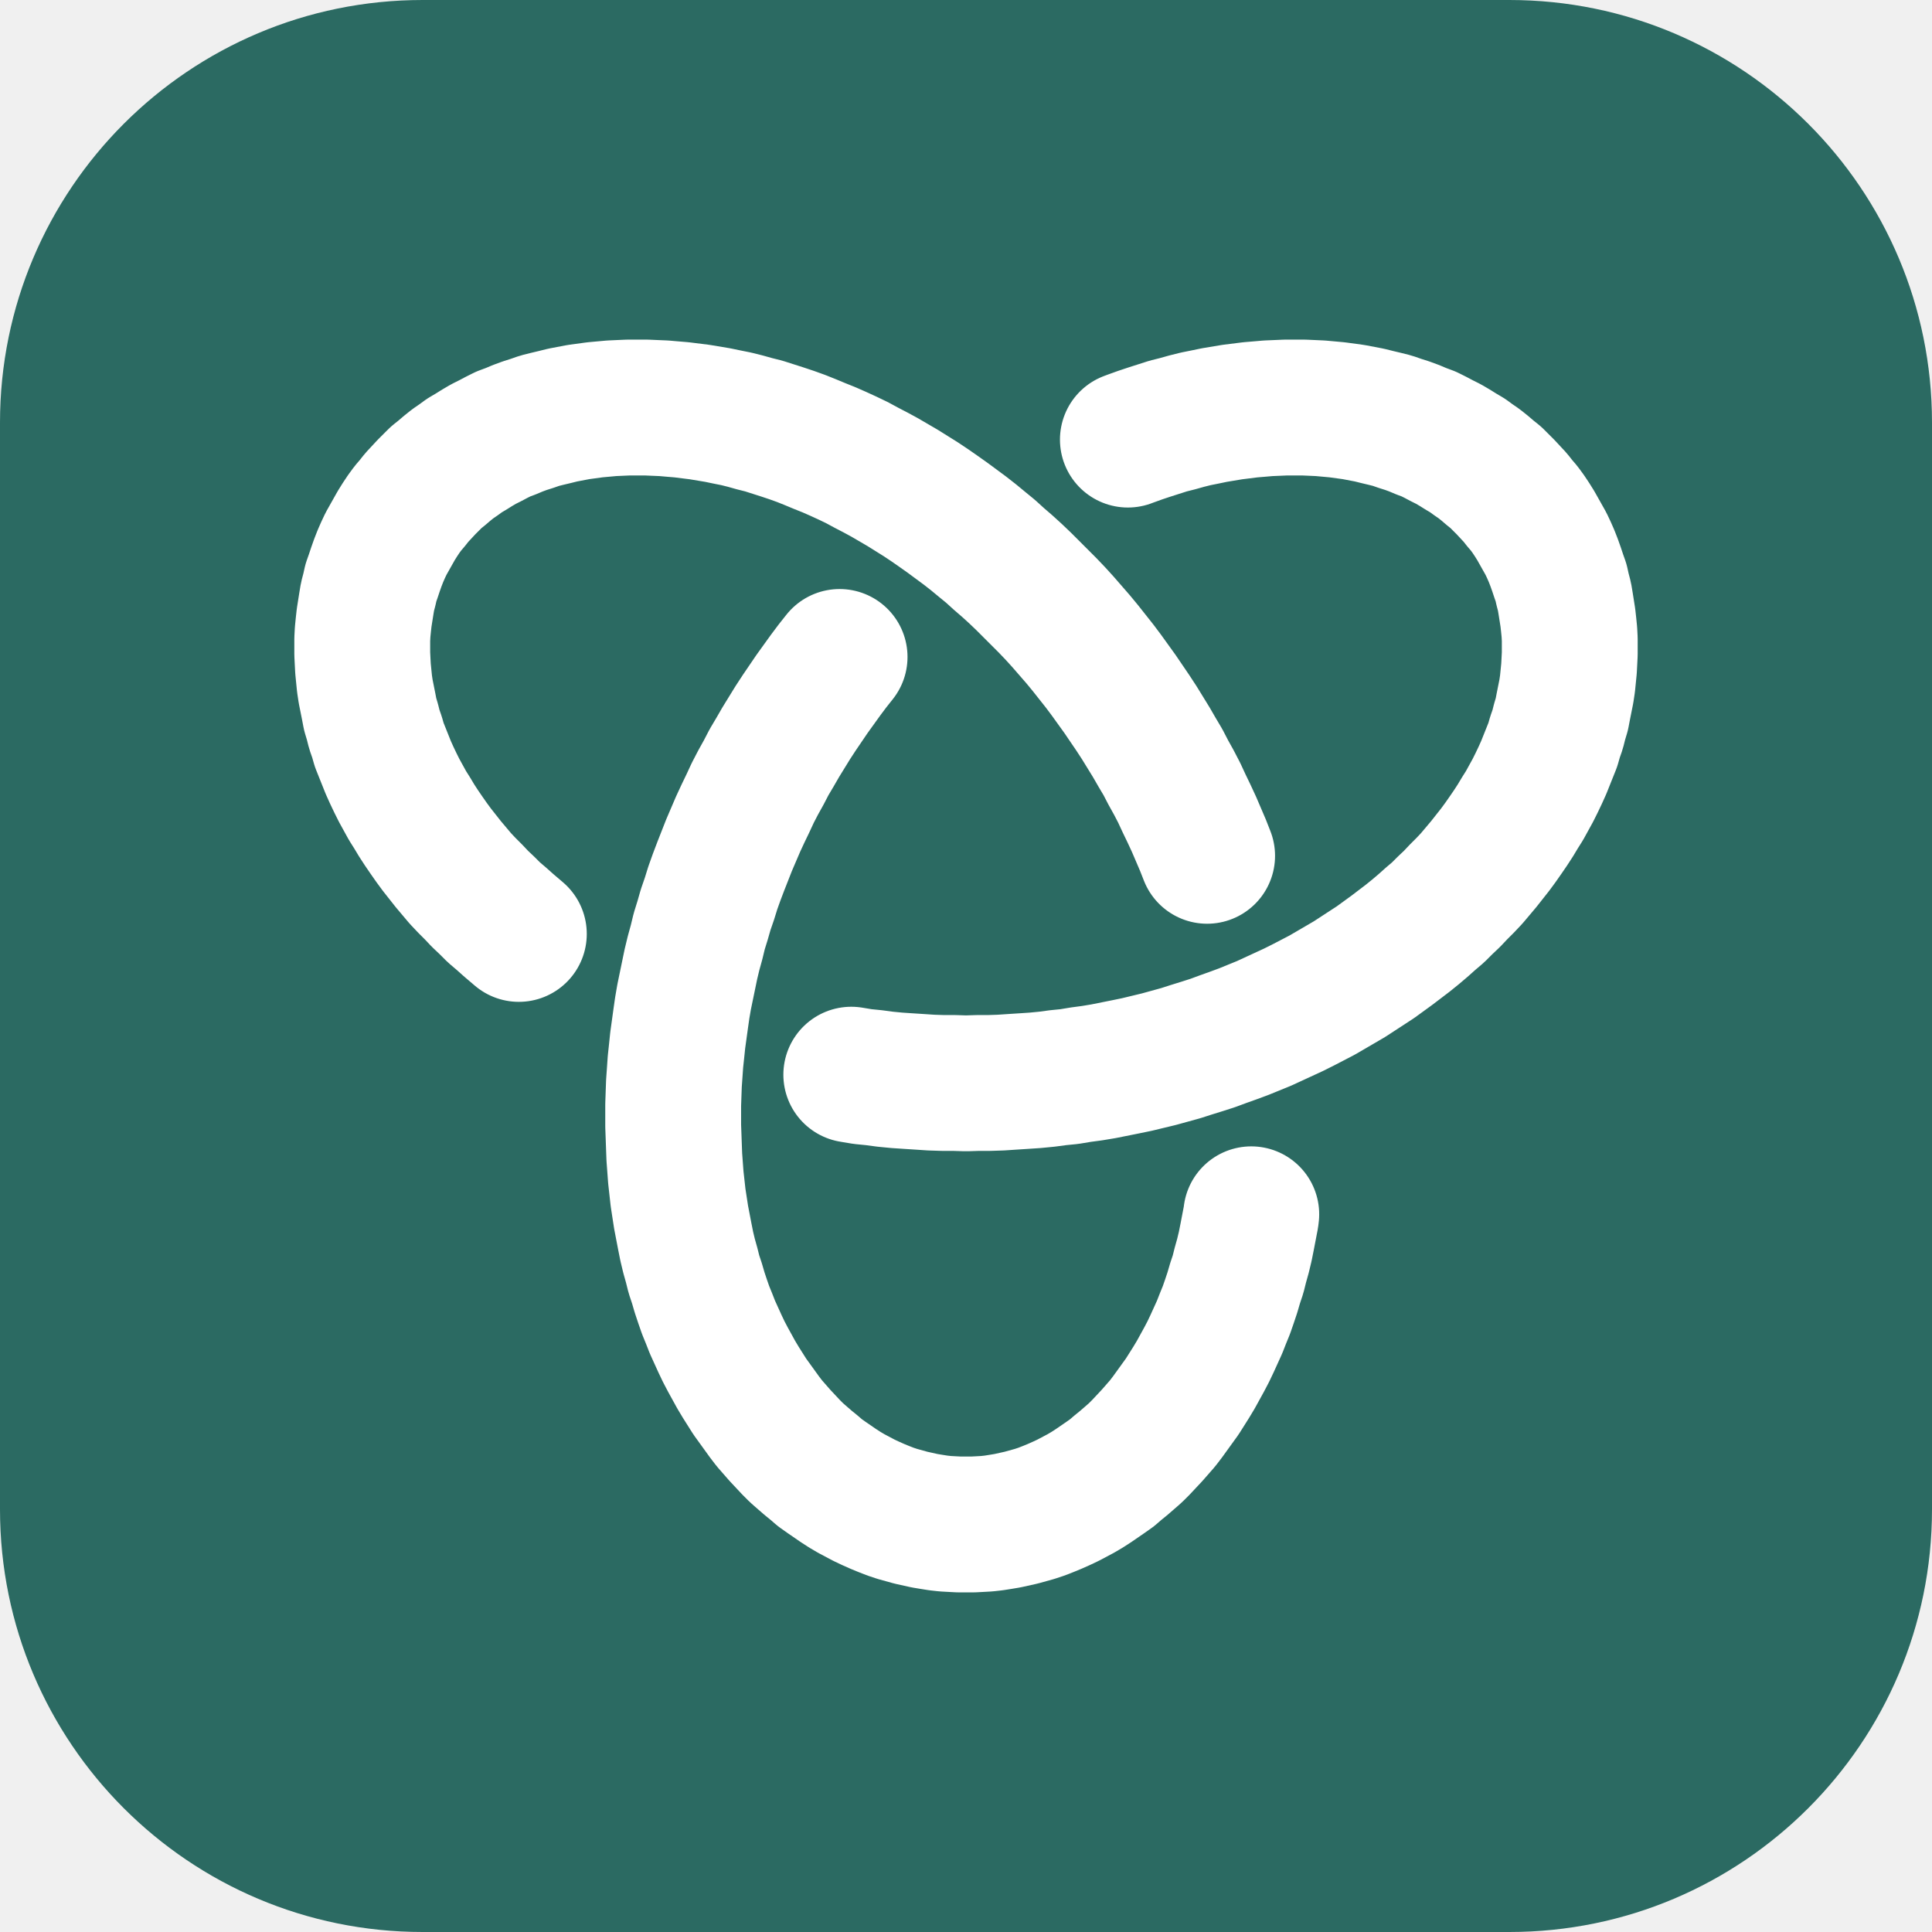
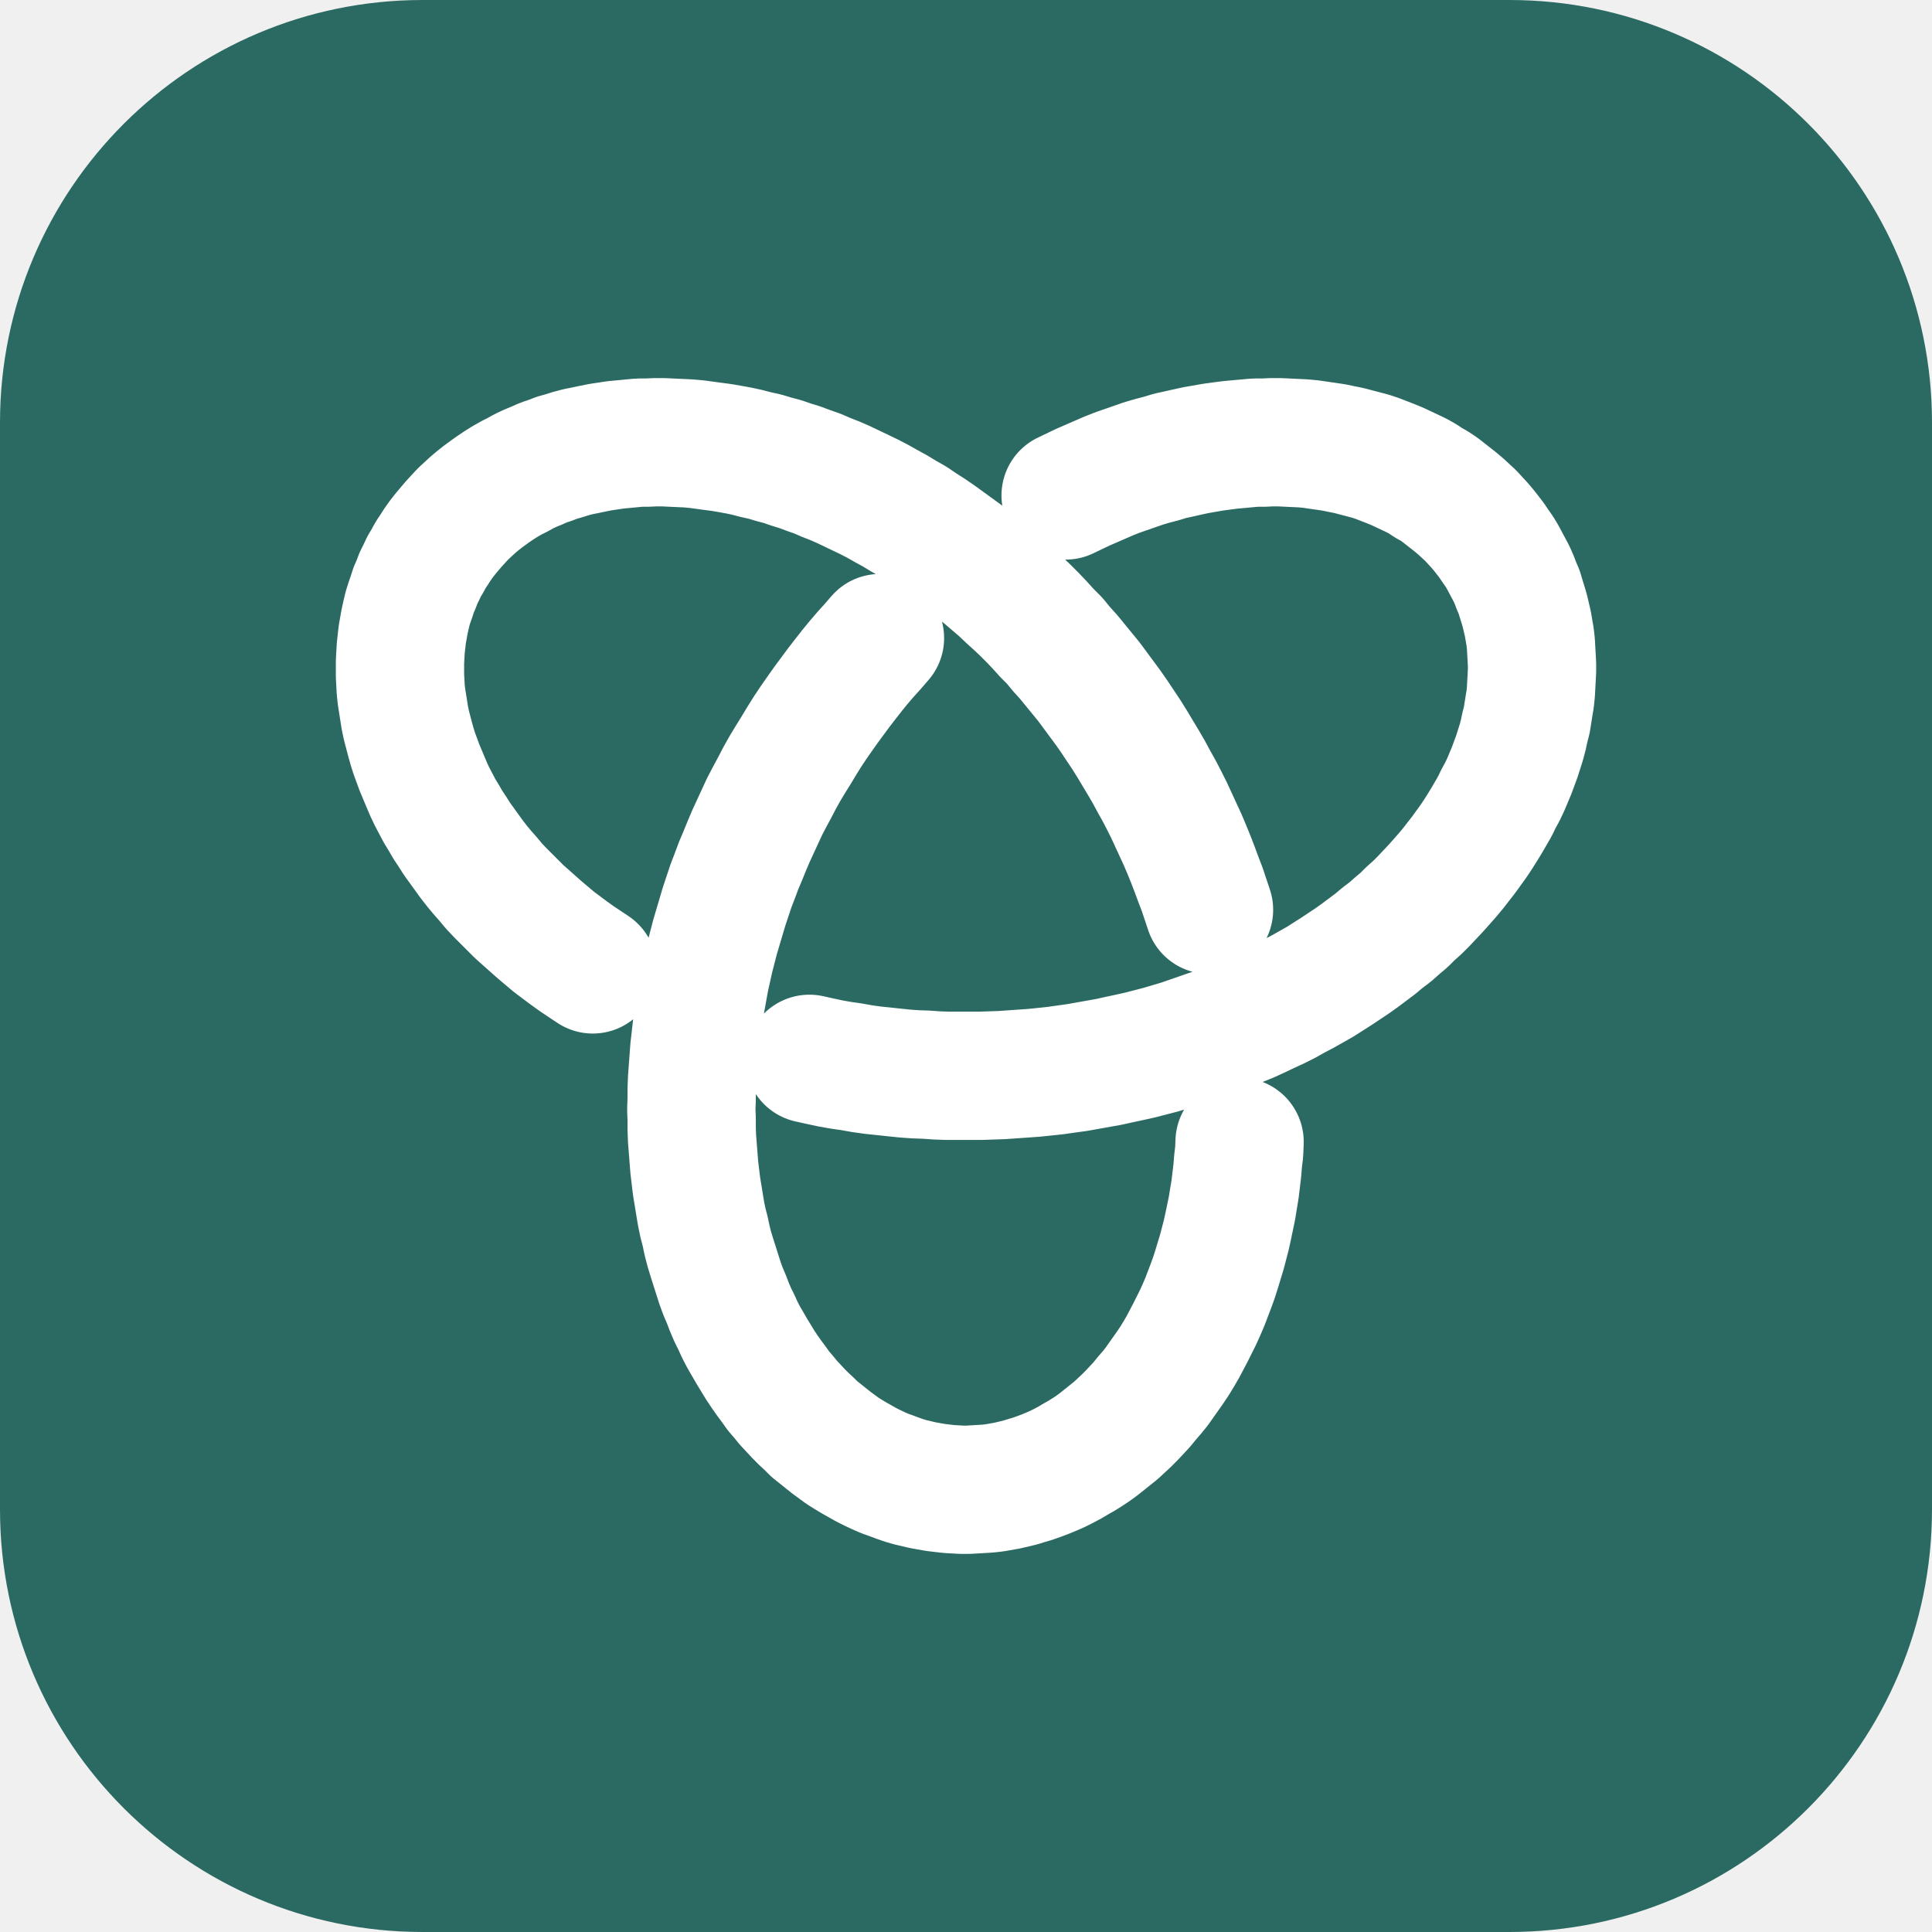
<svg xmlns="http://www.w3.org/2000/svg" viewBox="0 0 512 512">
  <rect width="512" height="512" rx="112" fill="#2B6A62" />
-   <g fill="none" stroke="#FFFFFF" stroke-width="36" stroke-linecap="round" stroke-linejoin="round">
-     <path d="M222.5 174.1L220.6 176.5L218.8 178.9L217.0 181.4L215.2 183.9L213.5 186.4L211.8 188.9L210.1 191.5L208.5 194.1L206.9 196.7L205.4 199.3L203.8 202.0L202.4 204.7L200.9 207.4L199.5 210.1L198.2 212.9L196.9 215.6L195.6 218.4L194.4 221.2L193.2 224.0L192.1 226.8L191.0 229.6L189.9 232.5L188.9 235.3L188.0 238.2L187.0 241.1L186.2 243.9L185.3 246.8L184.6 249.7L183.8 252.6L183.1 255.5L182.5 258.4L181.9 261.3L181.3 264.2L180.8 267.1L180.4 269.9L180.0 272.8L179.6 275.7L179.3 278.6L179.0 281.4L178.8 284.3L178.6 287.1L178.5 289.9L178.4 292.8L178.4 295.6L178.4 298.4L178.5 301.1L178.6 303.9L178.7 306.6L178.9 309.3L179.1 312.0L179.4 314.7L179.7 317.4L180.1 320.0L180.5 322.6L181.0 325.2L181.5 327.8L182.0 330.3L182.6 332.8L183.3 335.3L183.9 337.7L184.7 340.1L185.4 342.5L186.2 344.9L187.0 347.2L187.9 349.4L188.8 351.7L189.8 353.9L190.8 356.1L191.8 358.2L192.9 360.3L194.0 362.3L195.1 364.3L196.3 366.3L197.5 368.2L198.7 370.1L200.0 371.9L201.3 373.7L202.6 375.5L203.9 377.2L205.3 378.8L206.7 380.4L208.2 382.0L209.6 383.5L211.1 385.0L212.7 386.4L214.2 387.7L215.8 389.0L217.3 390.3L219.0 391.5L220.6 392.6L222.2 393.7L223.9 394.8L225.6 395.8L227.3 396.7L229.0 397.6L230.7 398.4L232.5 399.2L234.2 399.9L236.0 400.6L237.8 401.2L239.6 401.7L241.4 402.2L243.2 402.6L245.0 403.0L246.8 403.3L248.7 403.6L250.5 403.8L252.3 403.9L254.2 404.0L256.0 404.0L257.8 404.0L259.7 403.9L261.5 403.8L263.3 403.6L265.2 403.3L267.0 403.0L268.8 402.6L270.6 402.2L272.4 401.7L274.2 401.2L276.0 400.6L277.8 399.9L279.5 399.2L281.3 398.4L283.0 397.6L284.7 396.7L286.4 395.8L288.1 394.8L289.8 393.7L291.4 392.6L293.0 391.5L294.7 390.3L296.2 389.0L297.8 387.7L299.3 386.4L300.9 385.0L302.4 383.5L303.8 382.0L305.3 380.4L306.7 378.8L308.1 377.2L309.4 375.5L310.7 373.7L312.0 371.9L313.3 370.1L314.5 368.2L315.7 366.3L316.9 364.3L318.0 362.3L319.1 360.3L320.2 358.2L321.2 356.1L322.2 353.9L323.2 351.7L324.1 349.4L325.0 347.2L325.8 344.9L326.6 342.5L327.3 340.1L328.1 337.7L328.7 335.3L329.4 332.8L330.0 330.3L330.5 327.8L331.0 325.2L331.5 322.6L331.6 321.8M319.9 226.8L318.8 224.0L317.6 221.2L316.4 218.4L315.1 215.6L313.8 212.9L312.5 210.1L311.1 207.4L309.6 204.7L308.2 202.0L306.6 199.3L305.1 196.7L303.5 194.1L301.9 191.5L300.2 188.9L298.5 186.4L296.8 183.9L295.0 181.4L293.2 178.9L291.4 176.5L289.5 174.1L287.6 171.7L285.7 169.4L283.7 167.1L281.7 164.8L279.7 162.6L277.6 160.4L275.5 158.3L273.4 156.2L271.3 154.1L269.1 152.0L266.9 150.0L264.7 148.1L262.5 146.1L260.3 144.3L258.0 142.4L255.7 140.6L253.4 138.9L251.1 137.2L248.7 135.5L246.4 133.9L244.0 132.3L241.6 130.8L239.2 129.3L236.8 127.9L234.4 126.5L232.0 125.2L229.5 123.9L227.1 122.6L224.6 121.4L222.2 120.3L219.7 119.2L217.2 118.2L214.8 117.2L212.3 116.2L209.8 115.3L207.4 114.5L204.9 113.7L202.4 112.9L200.0 112.3L197.5 111.6L195.1 111.0L192.6 110.5L190.2 110.0L187.8 109.6L185.4 109.2L183.0 108.9L180.6 108.6L178.2 108.4L175.9 108.2L173.5 108.1L171.2 108.0L168.9 108.0L166.6 108.0L164.3 108.1L162.1 108.2L159.9 108.4L157.7 108.6L155.5 108.9L153.3 109.2L151.2 109.6L149.1 110.0L147.1 110.5L145.0 111.0L143.0 111.5L141.0 112.2L139.1 112.8L137.2 113.5L135.3 114.3L133.4 115.0L131.6 115.9L129.9 116.8L128.1 117.7L126.4 118.7L124.8 119.7L123.1 120.7L121.6 121.8L120.0 122.9L118.5 124.1L117.1 125.3L115.6 126.5L114.3 127.8L113.0 129.1L111.7 130.5L110.4 131.9L109.3 133.3L108.1 134.7L107.0 136.2L106.0 137.7L105.0 139.3L104.1 140.9L103.2 142.5L102.3 144.1L101.5 145.8L100.8 147.4L100.1 149.2L99.5 150.9L98.9 152.7L98.3 154.4L97.9 156.2L97.4 158.1L97.1 159.9L96.8 161.8L96.5 163.7L96.3 165.5L96.1 167.5L96.0 169.4L96.0 171.3L96.0 173.3L96.1 175.3L96.2 177.2L96.4 179.2L96.6 181.2L96.9 183.2L97.3 185.2L97.7 187.2L98.1 189.3L98.7 191.3L99.2 193.3L99.9 195.3L100.5 197.4L101.3 199.4L102.1 201.4L102.9 203.4L103.8 205.4L104.8 207.5L105.8 209.5L106.9 211.5L108.0 213.5L109.2 215.4L110.4 217.4L111.7 219.4L113.0 221.3L114.4 223.3L115.8 225.2L117.3 227.1L118.8 229.0L120.4 230.9L122.0 232.8L123.7 234.6L125.5 236.4L127.2 238.2L129.1 240.0L130.9 241.8L132.9 243.5L134.8 245.2L136.8 246.9L137.5 247.5M225.6 284.8L228.6 285.3L231.6 285.6L234.6 286.0L237.7 286.3L240.7 286.5L243.8 286.7L246.8 286.9L249.9 287.0L252.9 287.0L256.0 287.1L259.1 287.0L262.1 287.0L265.2 286.9L268.2 286.7L271.3 286.5L274.3 286.3L277.4 286.0L280.4 285.6L283.4 285.3L286.4 284.8L289.4 284.4L292.4 283.9L295.4 283.3L298.4 282.7L301.3 282.1L304.2 281.4L307.1 280.7L310.0 279.9L312.9 279.1L315.7 278.2L318.6 277.3L321.4 276.4L324.1 275.4L326.9 274.4L329.6 273.4L332.3 272.3L335.0 271.2L337.6 270.0L340.2 268.8L342.8 267.6L345.4 266.3L347.9 265.0L350.4 263.7L352.8 262.3L355.2 260.9L357.6 259.5L359.9 258.0L362.2 256.5L364.5 255.0L366.7 253.4L368.9 251.8L371.0 250.2L373.1 248.6L375.2 246.9L377.2 245.2L379.1 243.5L381.1 241.8L382.9 240.0L384.8 238.2L386.5 236.4L388.3 234.6L390.0 232.8L391.6 230.9L393.2 229.0L394.7 227.1L396.2 225.2L397.6 223.3L399.0 221.3L400.3 219.4L401.6 217.4L402.8 215.4L404.0 213.5L405.1 211.5L406.2 209.5L407.2 207.5L408.2 205.4L409.1 203.4L409.9 201.4L410.7 199.4L411.5 197.4L412.1 195.3L412.8 193.3L413.3 191.3L413.9 189.3L414.3 187.2L414.7 185.2L415.1 183.2L415.4 181.2L415.6 179.2L415.8 177.2L415.9 175.3L416.0 173.3L416.0 171.3L416.0 169.4L415.9 167.5L415.7 165.5L415.5 163.7L415.2 161.8L414.9 159.9L414.6 158.1L414.1 156.2L413.7 154.4L413.1 152.7L412.5 150.9L411.9 149.2L411.2 147.4L410.5 145.8L409.7 144.1L408.8 142.5L407.9 140.9L407.0 139.3L406.0 137.7L405.0 136.2L403.9 134.7L402.7 133.3L401.6 131.9L400.3 130.5L399.0 129.1L397.7 127.8L396.4 126.5L394.9 125.3L393.5 124.1L392.0 122.9L390.4 121.8L388.9 120.7L387.2 119.7L385.6 118.7L383.9 117.7L382.1 116.8L380.4 115.9L378.6 115.0L376.7 114.3L374.8 113.5L372.9 112.8L371.0 112.2L369.0 111.5L367.0 111.0L364.9 110.5L362.9 110.0L360.8 109.6L358.7 109.2L356.5 108.9L354.3 108.6L352.1 108.4L349.9 108.2L347.7 108.1L345.4 108.0L343.1 108.0L340.8 108.0L338.5 108.1L336.1 108.2L333.8 108.4L331.4 108.6L329.0 108.9L326.6 109.2L324.2 109.6L321.8 110.0L319.4 110.5L316.9 111.0L314.5 111.6L312.0 112.3L309.6 112.9L307.1 113.7L304.6 114.5L302.2 115.3L299.7 116.2L298.9 116.5" />
+   <g fill="none" stroke="#FFFFFF" stroke-width="34" stroke-linecap="round" stroke-linejoin="round">
+     <path d="M233.2 169.1L231.3 171.3L229.4 173.4L227.6 175.5L225.8 177.7L224.0 180.0L222.3 182.2L220.6 184.5L218.9 186.8L217.2 189.2L215.6 191.5L214.0 193.9L212.5 196.3L211.0 198.8L209.5 201.2L208.0 203.7L206.6 206.2L205.3 208.7L203.9 211.3L202.6 213.8L201.4 216.4L200.2 219.0L199.0 221.6L197.9 224.2L196.8 226.9L195.7 229.5L194.7 232.2L193.7 234.8L192.8 237.5L191.9 240.2L191.1 242.9L190.3 245.6L189.5 248.3L188.8 251.0L188.1 253.7L187.5 256.4L186.9 259.1L186.4 261.8L185.9 264.6L185.4 267.3L185.0 270.0L184.6 272.7L184.3 275.4L184.0 278.0L183.8 280.7L183.6 283.4L183.4 286.1L183.3 288.7L183.3 291.3L183.2 294.0L183.3 296.6L183.3 299.2L183.4 301.8L183.6 304.3L183.8 306.9L184.0 309.4L184.3 311.9L184.6 314.4L185.0 316.8L185.4 319.3L185.8 321.7L186.3 324.1L186.9 326.4L187.4 328.8L188.0 331.1L188.7 333.4L189.4 335.6L190.1 337.8L190.8 340.0L191.6 342.2L192.5 344.3L193.3 346.4L194.2 348.5L195.2 350.5L196.1 352.5L197.1 354.4L198.2 356.3L199.3 358.2L200.4 360.0L201.5 361.8L202.7 363.6L203.9 365.3L205.1 366.9L206.3 368.6L207.6 370.1L208.9 371.7L210.3 373.2L211.6 374.6L213.0 376.0L214.4 377.3L215.8 378.7L217.3 379.9L218.8 381.1L220.3 382.3L221.8 383.4L223.3 384.5L224.9 385.5L226.4 386.4L228.0 387.3L229.6 388.2L231.2 389.0L232.9 389.8L234.5 390.5L236.2 391.1L237.8 391.7L239.5 392.3L241.2 392.8L242.9 393.2L244.6 393.6L246.3 393.9L248.0 394.2L249.7 394.4L251.4 394.6L253.1 394.7L254.9 394.8L256.6 394.8L258.3 394.7L260.0 394.6L261.7 394.5L263.5 394.3L265.2 394.0L266.9 393.7L268.6 393.3L270.3 392.9L271.9 392.4L273.6 391.9L275.3 391.3L276.9 390.7L278.6 390.0L280.2 389.3L281.8 388.5L283.5 387.6L285.0 386.7L286.6 385.8L288.2 384.8L289.7 383.8L291.2 382.7L292.7 381.5L294.2 380.3L295.7 379.1L297.1 377.8L298.5 376.5L299.9 375.1L301.3 373.6L302.6 372.2L303.9 370.6L305.2 369.1L306.5 367.5L307.7 365.8L308.9 364.1L310.1 362.4L311.3 360.6L312.4 358.8L313.5 356.9L314.5 355.0L315.5 353.1L316.5 351.1L317.5 349.1L318.4 347.1L319.3 345.0L320.1 342.9L320.9 340.8L321.7 338.6L322.4 336.4L323.1 334.1L323.8 331.8L324.4 329.5L325.0 327.2L325.5 324.9L326.0 322.5L326.5 320.1L326.9 317.6L327.3 315.2L327.6 312.7L327.9 310.2L328.1 307.7L328.4 305.2L328.5 302.6M320.4 241.1L319.5 238.4L318.6 235.7L317.6 233.1L316.6 230.4L315.6 227.8L314.5 225.1L313.4 222.5L312.2 219.9L311.0 217.3L309.8 214.7L308.5 212.1L307.2 209.6L305.8 207.1L304.4 204.5L303.0 202.1L301.5 199.6L300.0 197.1L298.5 194.7L296.9 192.3L295.3 189.9L293.7 187.6L292.0 185.3L290.3 183.0L288.6 180.7L286.8 178.5L285.0 176.3L283.2 174.1L281.3 172.0L279.5 169.8L277.5 167.8L275.6 165.7L273.7 163.7L271.7 161.7L269.7 159.8L267.6 157.9L265.6 156.0L263.5 154.2L261.4 152.4L259.3 150.7L257.2 149.0L255.0 147.3L252.8 145.7L250.6 144.1L248.4 142.5L246.2 141.0L244.0 139.6L241.8 138.1L239.5 136.8L237.2 135.4L235.0 134.2L232.7 132.9L230.4 131.7L228.1 130.6L225.8 129.5L223.5 128.4L221.2 127.4L218.9 126.5L216.6 125.5L214.3 124.7L211.9 123.8L209.6 123.1L207.3 122.3L205.0 121.7L202.7 121.0L200.4 120.5L198.1 119.9L195.8 119.4L193.6 119.0L191.3 118.6L189.0 118.3L186.8 118.0L184.6 117.7L182.3 117.5L180.1 117.4L177.9 117.3L175.8 117.2L173.6 117.2L171.5 117.3L169.4 117.3L167.3 117.5L165.2 117.7L163.1 117.9L161.1 118.2L159.1 118.5L157.1 118.9L155.2 119.3L153.2 119.7L151.3 120.2L149.4 120.8L147.6 121.3L145.8 122.0L144.0 122.6L142.2 123.4L140.5 124.1L138.8 124.9L137.2 125.8L135.6 126.6L134.0 127.5L132.4 128.5L130.9 129.5L129.5 130.5L128.0 131.6L126.6 132.7L125.3 133.8L124.0 135.0L122.7 136.2L121.5 137.5L120.3 138.8L119.2 140.1L118.1 141.4L117.0 142.8L116.0 144.2L115.1 145.6L114.1 147.1L113.3 148.6L112.4 150.1L111.7 151.6L110.9 153.2L110.3 154.8L109.6 156.4L109.1 158.0L108.5 159.7L108.0 161.3L107.6 163.0L107.2 164.8L106.9 166.5L106.6 168.2L106.4 170.0L106.2 171.8L106.1 173.6L106.0 175.4L106.0 177.2L106.0 179.1L106.1 180.9L106.2 182.8L106.4 184.6L106.7 186.5L107.0 188.4L107.3 190.3L107.7 192.2L108.2 194.1L108.7 196.0L109.2 197.8L109.8 199.7L110.5 201.6L111.2 203.5L112.0 205.4L112.8 207.3L113.6 209.2L114.5 211.1L115.5 213.0L116.5 214.9L117.6 216.7L118.7 218.6L119.9 220.4L121.1 222.3L122.4 224.1L123.7 225.9L125.0 227.7L126.4 229.5L127.9 231.3L129.4 233.0L130.9 234.8L132.5 236.5L134.2 238.2L135.9 239.9L137.6 241.6L139.4 243.2L141.2 244.8L143.0 246.4L144.9 248.0L146.8 249.6L148.8 251.1L150.8 252.6L152.9 254.1L155.0 255.5L157.1 256.9M214.5 280.6L217.2 281.2L220.0 281.8L222.8 282.3L225.6 282.7L228.4 283.2L231.2 283.6L234.1 283.9L236.9 284.2L239.8 284.5L242.6 284.7L245.5 284.8L248.3 285.0L251.2 285.1L254.1 285.1L257.0 285.1L259.8 285.1L262.7 285.0L265.6 284.9L268.4 284.7L271.3 284.5L274.1 284.3L277.0 284.0L279.8 283.7L282.6 283.3L285.5 282.9L288.3 282.4L291.1 281.9L293.9 281.4L296.6 280.8L299.4 280.2L302.1 279.6L304.8 278.9L307.5 278.2L310.2 277.4L312.9 276.6L315.5 275.7L318.1 274.8L320.7 273.9L323.3 273.0L325.9 272.0L328.4 270.9L330.9 269.9L333.3 268.8L335.8 267.6L338.2 266.5L340.6 265.3L342.9 264.0L345.2 262.8L347.5 261.5L349.8 260.2L352.0 258.8L354.2 257.4L356.3 256.0L358.4 254.6L360.5 253.1L362.5 251.6L364.5 250.1L366.4 248.5L368.4 247.0L370.2 245.4L372.1 243.8L373.8 242.1L375.6 240.5L377.3 238.8L378.9 237.1L380.5 235.4L382.1 233.6L383.6 231.9L385.1 230.1L386.5 228.3L387.9 226.5L389.2 224.7L390.5 222.9L391.7 221.1L392.9 219.2L394.0 217.4L395.1 215.5L396.2 213.6L397.1 211.7L398.1 209.9L399.0 208.0L399.8 206.1L400.6 204.2L401.3 202.3L402.0 200.4L402.6 198.5L403.2 196.6L403.7 194.7L404.1 192.8L404.6 190.9L404.9 189.0L405.2 187.1L405.5 185.3L405.7 183.4L405.8 181.5L405.9 179.7L406.0 177.8L406.0 176.0L405.9 174.2L405.8 172.4L405.7 170.6L405.5 168.8L405.2 167.1L404.9 165.3L404.5 163.6L404.1 161.9L403.6 160.2L403.1 158.6L402.6 156.9L401.9 155.3L401.3 153.7L400.6 152.1L399.8 150.6L399.0 149.1L398.2 147.6L397.3 146.1L396.3 144.7L395.3 143.2L394.3 141.9L393.2 140.5L392.1 139.2L390.9 137.9L389.7 136.6L388.4 135.4L387.1 134.2L385.8 133.1L384.4 132.0L383.0 130.9L381.6 129.8L380.1 128.8L378.5 127.9L377.0 126.9L375.4 126.0L373.7 125.2L372.0 124.4L370.3 123.6L368.6 122.9L366.8 122.2L365.0 121.5L363.2 120.9L361.3 120.4L359.4 119.9L357.5 119.4L355.5 119.0L353.6 118.6L351.6 118.3L349.5 118.0L347.5 117.7L345.4 117.5L343.3 117.4L341.2 117.3L339.1 117.2L336.9 117.2L334.8 117.3L332.6 117.3L330.4 117.5L328.2 117.7L326.0 117.9L323.7 118.2L321.5 118.5L319.2 118.9L316.9 119.3L314.6 119.8L312.4 120.3L310.1 120.8L307.8 121.5L305.5 122.1L303.1 122.8L300.8 123.6L298.5 124.4L296.2 125.2L293.9 126.1L291.6 127.1L289.3 128.1L287.0 129.1L284.7 130.2L282.4 131.3" />
  </g>
</svg>
